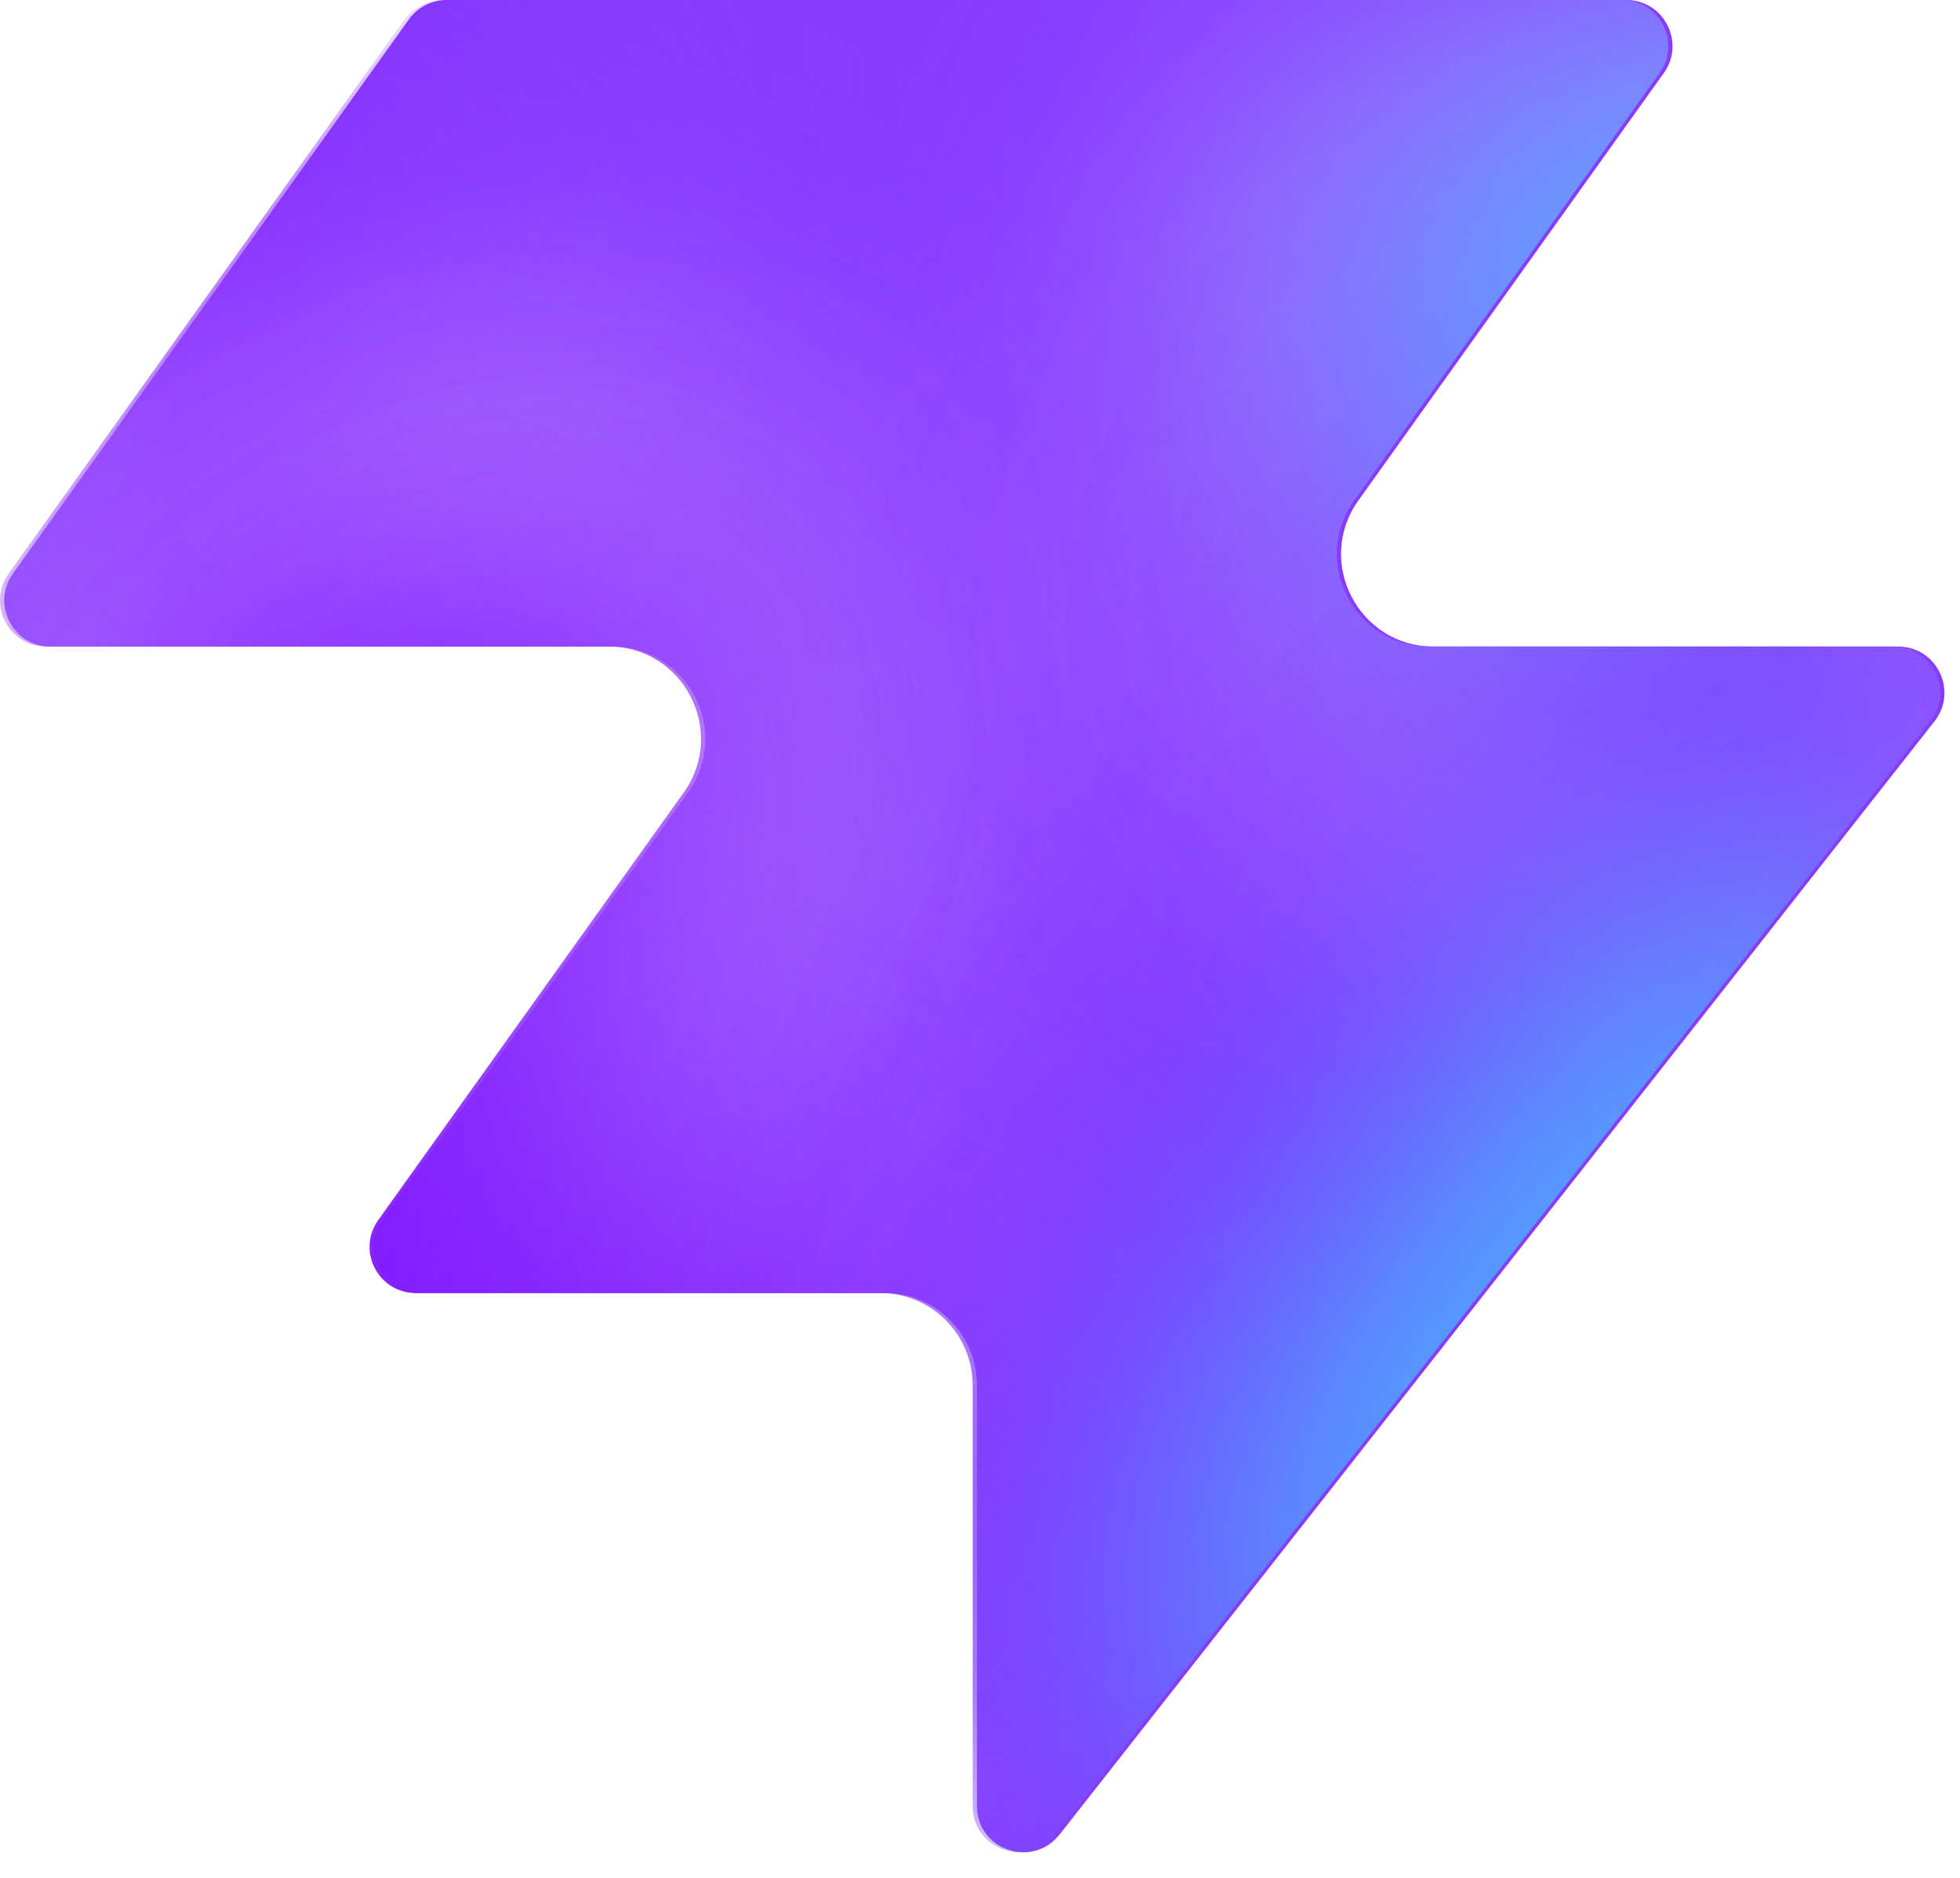
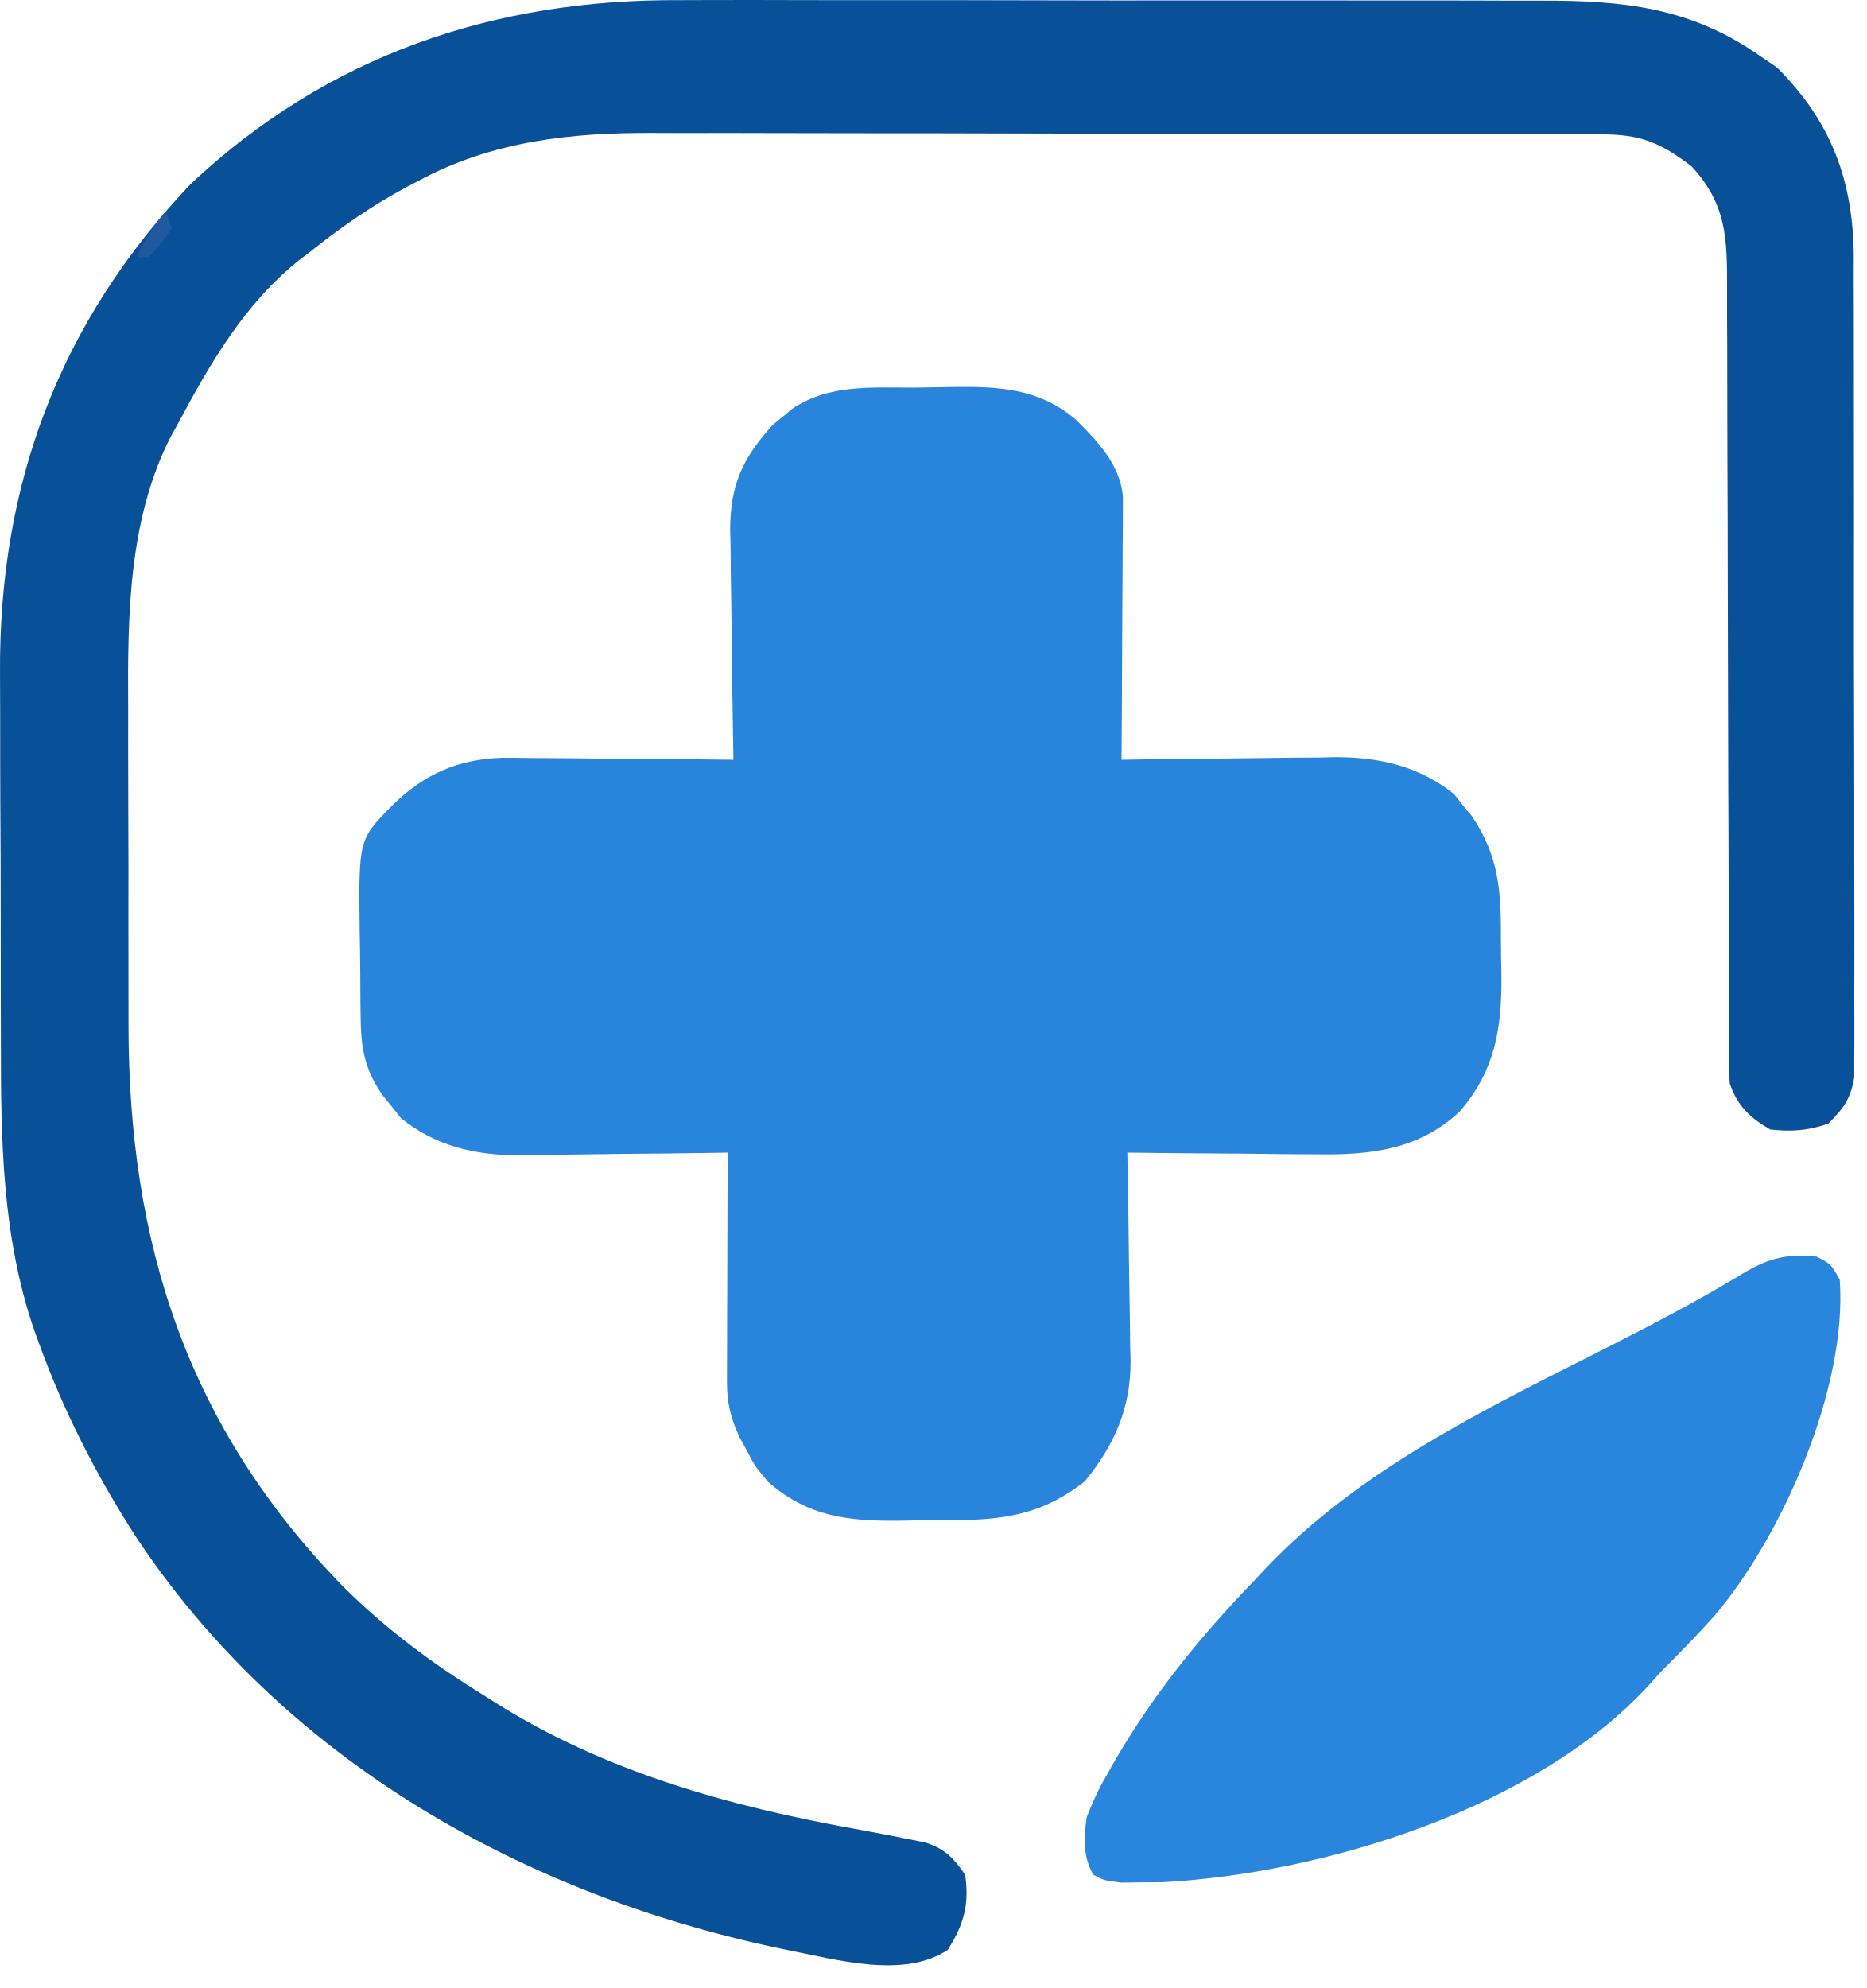
- <svg xmlns="http://www.w3.org/2000/svg" width="48" height="46" fill="none" viewBox="0 0 48 46">
-   <path fill="#863bff" d="M25.946 44.938c-.664.845-2.021.375-2.021-.698V33.937a2.26 2.26 0 0 0-2.262-2.262H10.287c-.92 0-1.456-1.04-.92-1.788l7.48-10.471c1.07-1.497 0-3.578-1.842-3.578H1.237c-.92 0-1.456-1.04-.92-1.788L10.013.474c.214-.297.556-.474.92-.474h28.894c.92 0 1.456 1.04.92 1.788l-7.48 10.471c-1.07 1.498 0 3.579 1.842 3.579h11.377c.943 0 1.473 1.088.89 1.83L25.947 44.94z" style="fill:#863bff;fill:color(display-p3 .525 .23 1);fill-opacity:1" />
-   <mask id="a" width="48" height="46" x="0" y="0" maskUnits="userSpaceOnUse" style="mask-type:alpha">
-     <path fill="#000" d="M25.842 44.938c-.664.844-2.021.375-2.021-.698V33.937a2.26 2.26 0 0 0-2.262-2.262H10.183c-.92 0-1.456-1.04-.92-1.788l7.48-10.471c1.07-1.498 0-3.579-1.842-3.579H1.133c-.92 0-1.456-1.04-.92-1.787L9.91.473c.214-.297.556-.474.92-.474h28.894c.92 0 1.456 1.04.92 1.788l-7.48 10.471c-1.07 1.498 0 3.578 1.842 3.578h11.377c.943 0 1.473 1.088.89 1.832L25.843 44.94z" style="fill:#000;fill-opacity:1" />
-   </mask>
-   <g mask="url(#a)">
-     <g filter="url(#b)">
-       <ellipse cx="5.508" cy="14.704" fill="#ede6ff" rx="5.508" ry="14.704" style="fill:#ede6ff;fill:color(display-p3 .927 .903 1);fill-opacity:1" transform="matrix(.00324 1 1 -.00324 -4.47 31.516)" />
-     </g>
-     <g filter="url(#c)">
-       <ellipse cx="10.399" cy="29.851" fill="#ede6ff" rx="10.399" ry="29.851" style="fill:#ede6ff;fill:color(display-p3 .927 .903 1);fill-opacity:1" transform="matrix(.00324 1 1 -.00324 -39.328 7.883)" />
-     </g>
-     <g filter="url(#d)">
-       <ellipse cx="5.508" cy="30.487" fill="#7e14ff" rx="5.508" ry="30.487" style="fill:#7e14ff;fill:color(display-p3 .492 .077 1);fill-opacity:1" transform="rotate(89.814 -25.913 -14.639)scale(1 -1)" />
-     </g>
-     <g filter="url(#e)">
-       <ellipse cx="5.508" cy="30.599" fill="#7e14ff" rx="5.508" ry="30.599" style="fill:#7e14ff;fill:color(display-p3 .492 .077 1);fill-opacity:1" transform="rotate(89.814 -32.644 -3.334)scale(1 -1)" />
-     </g>
-     <g filter="url(#f)">
-       <ellipse cx="5.508" cy="30.599" fill="#7e14ff" rx="5.508" ry="30.599" style="fill:#7e14ff;fill:color(display-p3 .492 .077 1);fill-opacity:1" transform="matrix(.00324 1 1 -.00324 -34.34 30.47)" />
-     </g>
-     <g filter="url(#g)">
-       <ellipse cx="14.072" cy="22.078" fill="#ede6ff" rx="14.072" ry="22.078" style="fill:#ede6ff;fill:color(display-p3 .927 .903 1);fill-opacity:1" transform="rotate(93.35 24.506 48.493)scale(-1 1)" />
-     </g>
-     <g filter="url(#h)">
-       <ellipse cx="3.47" cy="21.501" fill="#7e14ff" rx="3.47" ry="21.501" style="fill:#7e14ff;fill:color(display-p3 .492 .077 1);fill-opacity:1" transform="rotate(89.009 28.708 47.59)scale(-1 1)" />
-     </g>
-     <g filter="url(#i)">
-       <ellipse cx="3.47" cy="21.501" fill="#7e14ff" rx="3.47" ry="21.501" style="fill:#7e14ff;fill:color(display-p3 .492 .077 1);fill-opacity:1" transform="rotate(89.009 28.708 47.59)scale(-1 1)" />
-     </g>
-     <g filter="url(#j)">
-       <ellipse cx=".387" cy="8.972" fill="#7e14ff" rx="4.407" ry="29.108" style="fill:#7e14ff;fill:color(display-p3 .492 .077 1);fill-opacity:1" transform="rotate(39.51 .387 8.972)" />
-     </g>
-     <g filter="url(#k)">
-       <ellipse cx="47.523" cy="-6.092" fill="#7e14ff" rx="4.407" ry="29.108" style="fill:#7e14ff;fill:color(display-p3 .492 .077 1);fill-opacity:1" transform="rotate(37.892 47.523 -6.092)" />
-     </g>
-     <g filter="url(#l)">
-       <ellipse cx="41.412" cy="6.333" fill="#47bfff" rx="5.971" ry="9.665" style="fill:#47bfff;fill:color(display-p3 .28 .748 1);fill-opacity:1" transform="rotate(37.892 41.412 6.333)" />
-     </g>
-     <g filter="url(#m)">
-       <ellipse cx="-1.879" cy="38.332" fill="#7e14ff" rx="4.407" ry="29.108" style="fill:#7e14ff;fill:color(display-p3 .492 .077 1);fill-opacity:1" transform="rotate(37.892 -1.88 38.332)" />
-     </g>
-     <g filter="url(#n)">
-       <ellipse cx="-1.879" cy="38.332" fill="#7e14ff" rx="4.407" ry="29.108" style="fill:#7e14ff;fill:color(display-p3 .492 .077 1);fill-opacity:1" transform="rotate(37.892 -1.88 38.332)" />
-     </g>
-     <g filter="url(#o)">
-       <ellipse cx="35.651" cy="29.907" fill="#7e14ff" rx="4.407" ry="29.108" style="fill:#7e14ff;fill:color(display-p3 .492 .077 1);fill-opacity:1" transform="rotate(37.892 35.651 29.907)" />
-     </g>
-     <g filter="url(#p)">
-       <ellipse cx="38.418" cy="32.4" fill="#47bfff" rx="5.971" ry="15.297" style="fill:#47bfff;fill:color(display-p3 .28 .748 1);fill-opacity:1" transform="rotate(37.892 38.418 32.4)" />
-     </g>
-   </g>
-   <defs>
-     <filter id="b" width="60.045" height="41.654" x="-19.77" y="16.149" color-interpolation-filters="sRGB" filterUnits="userSpaceOnUse">
-       <feFlood flood-opacity="0" result="BackgroundImageFix" />
-       <feBlend in="SourceGraphic" in2="BackgroundImageFix" result="shape" />
-       <feGaussianBlur result="effect1_foregroundBlur_2002_17158" stdDeviation="7.659" />
-     </filter>
-     <filter id="c" width="90.34" height="51.437" x="-54.613" y="-7.533" color-interpolation-filters="sRGB" filterUnits="userSpaceOnUse">
-       <feFlood flood-opacity="0" result="BackgroundImageFix" />
-       <feBlend in="SourceGraphic" in2="BackgroundImageFix" result="shape" />
-       <feGaussianBlur result="effect1_foregroundBlur_2002_17158" stdDeviation="7.659" />
-     </filter>
-     <filter id="d" width="79.355" height="29.4" x="-49.64" y="2.03" color-interpolation-filters="sRGB" filterUnits="userSpaceOnUse">
-       <feFlood flood-opacity="0" result="BackgroundImageFix" />
-       <feBlend in="SourceGraphic" in2="BackgroundImageFix" result="shape" />
-       <feGaussianBlur result="effect1_foregroundBlur_2002_17158" stdDeviation="4.596" />
-     </filter>
-     <filter id="e" width="79.579" height="29.4" x="-45.045" y="20.029" color-interpolation-filters="sRGB" filterUnits="userSpaceOnUse">
-       <feFlood flood-opacity="0" result="BackgroundImageFix" />
-       <feBlend in="SourceGraphic" in2="BackgroundImageFix" result="shape" />
-       <feGaussianBlur result="effect1_foregroundBlur_2002_17158" stdDeviation="4.596" />
-     </filter>
-     <filter id="f" width="79.579" height="29.4" x="-43.513" y="21.178" color-interpolation-filters="sRGB" filterUnits="userSpaceOnUse">
-       <feFlood flood-opacity="0" result="BackgroundImageFix" />
-       <feBlend in="SourceGraphic" in2="BackgroundImageFix" result="shape" />
-       <feGaussianBlur result="effect1_foregroundBlur_2002_17158" stdDeviation="4.596" />
-     </filter>
-     <filter id="g" width="74.749" height="58.852" x="15.756" y="-17.901" color-interpolation-filters="sRGB" filterUnits="userSpaceOnUse">
-       <feFlood flood-opacity="0" result="BackgroundImageFix" />
-       <feBlend in="SourceGraphic" in2="BackgroundImageFix" result="shape" />
-       <feGaussianBlur result="effect1_foregroundBlur_2002_17158" stdDeviation="7.659" />
-     </filter>
-     <filter id="h" width="61.377" height="25.362" x="23.548" y="2.284" color-interpolation-filters="sRGB" filterUnits="userSpaceOnUse">
-       <feFlood flood-opacity="0" result="BackgroundImageFix" />
-       <feBlend in="SourceGraphic" in2="BackgroundImageFix" result="shape" />
-       <feGaussianBlur result="effect1_foregroundBlur_2002_17158" stdDeviation="4.596" />
-     </filter>
-     <filter id="i" width="61.377" height="25.362" x="23.548" y="2.284" color-interpolation-filters="sRGB" filterUnits="userSpaceOnUse">
-       <feFlood flood-opacity="0" result="BackgroundImageFix" />
-       <feBlend in="SourceGraphic" in2="BackgroundImageFix" result="shape" />
-       <feGaussianBlur result="effect1_foregroundBlur_2002_17158" stdDeviation="4.596" />
-     </filter>
-     <filter id="j" width="56.045" height="63.649" x="-27.636" y="-22.853" color-interpolation-filters="sRGB" filterUnits="userSpaceOnUse">
-       <feFlood flood-opacity="0" result="BackgroundImageFix" />
-       <feBlend in="SourceGraphic" in2="BackgroundImageFix" result="shape" />
-       <feGaussianBlur result="effect1_foregroundBlur_2002_17158" stdDeviation="4.596" />
-     </filter>
-     <filter id="k" width="54.814" height="64.646" x="20.116" y="-38.415" color-interpolation-filters="sRGB" filterUnits="userSpaceOnUse">
-       <feFlood flood-opacity="0" result="BackgroundImageFix" />
-       <feBlend in="SourceGraphic" in2="BackgroundImageFix" result="shape" />
-       <feGaussianBlur result="effect1_foregroundBlur_2002_17158" stdDeviation="4.596" />
-     </filter>
-     <filter id="l" width="33.541" height="35.313" x="24.641" y="-11.323" color-interpolation-filters="sRGB" filterUnits="userSpaceOnUse">
-       <feFlood flood-opacity="0" result="BackgroundImageFix" />
-       <feBlend in="SourceGraphic" in2="BackgroundImageFix" result="shape" />
-       <feGaussianBlur result="effect1_foregroundBlur_2002_17158" stdDeviation="4.596" />
-     </filter>
-     <filter id="m" width="54.814" height="64.646" x="-29.286" y="6.009" color-interpolation-filters="sRGB" filterUnits="userSpaceOnUse">
-       <feFlood flood-opacity="0" result="BackgroundImageFix" />
-       <feBlend in="SourceGraphic" in2="BackgroundImageFix" result="shape" />
-       <feGaussianBlur result="effect1_foregroundBlur_2002_17158" stdDeviation="4.596" />
-     </filter>
-     <filter id="n" width="54.814" height="64.646" x="-29.286" y="6.009" color-interpolation-filters="sRGB" filterUnits="userSpaceOnUse">
-       <feFlood flood-opacity="0" result="BackgroundImageFix" />
-       <feBlend in="SourceGraphic" in2="BackgroundImageFix" result="shape" />
-       <feGaussianBlur result="effect1_foregroundBlur_2002_17158" stdDeviation="4.596" />
-     </filter>
-     <filter id="o" width="54.814" height="64.646" x="8.244" y="-2.416" color-interpolation-filters="sRGB" filterUnits="userSpaceOnUse">
-       <feFlood flood-opacity="0" result="BackgroundImageFix" />
-       <feBlend in="SourceGraphic" in2="BackgroundImageFix" result="shape" />
-       <feGaussianBlur result="effect1_foregroundBlur_2002_17158" stdDeviation="4.596" />
-     </filter>
-     <filter id="p" width="39.409" height="43.623" x="18.713" y="10.588" color-interpolation-filters="sRGB" filterUnits="userSpaceOnUse">
-       <feFlood flood-opacity="0" result="BackgroundImageFix" />
-       <feBlend in="SourceGraphic" in2="BackgroundImageFix" result="shape" />
-       <feGaussianBlur result="effect1_foregroundBlur_2002_17158" stdDeviation="4.596" />
-     </filter>
-   </defs>
+ <svg xmlns="http://www.w3.org/2000/svg" width="77" height="82" viewBox="0 0 77 82" fill="none">
+   <path d="M37.657 15.988C38.194 15.985 38.73 15.974 39.268 15.962C41.184 15.939 42.811 16.004 44.351 17.281C45.26 18.178 46.182 19.133 46.32 20.451C46.319 20.652 46.318 20.853 46.318 21.06C46.318 21.404 46.318 21.404 46.318 21.754C46.315 21.999 46.313 22.244 46.31 22.497C46.309 22.749 46.308 23.002 46.308 23.263C46.305 24.068 46.299 24.875 46.293 25.68C46.29 26.227 46.288 26.774 46.286 27.32C46.282 28.66 46.273 30 46.263 31.34C46.576 31.335 46.889 31.33 47.212 31.325C48.383 31.307 49.554 31.296 50.725 31.287C51.231 31.282 51.736 31.276 52.241 31.268C52.97 31.256 53.7 31.25 54.43 31.247C54.653 31.241 54.876 31.237 55.105 31.232C56.903 31.232 58.552 31.61 59.978 32.752C60.1 32.906 60.221 33.058 60.345 33.216C60.471 33.367 60.595 33.52 60.724 33.675C61.854 35.354 61.919 36.804 61.913 38.761C61.913 39.258 61.923 39.754 61.934 40.25C61.953 42.42 61.672 44.146 60.227 45.833C58.56 47.417 56.531 47.651 54.318 47.612C54.093 47.611 53.869 47.611 53.636 47.61C52.926 47.606 52.215 47.596 51.504 47.587C51.019 47.584 50.534 47.58 50.048 47.577C48.866 47.57 47.684 47.558 46.502 47.543C46.508 47.848 46.514 48.153 46.52 48.467C46.543 49.609 46.556 50.75 46.568 51.891C46.574 52.384 46.581 52.876 46.591 53.368C46.606 54.079 46.614 54.789 46.619 55.5C46.625 55.718 46.631 55.935 46.637 56.158C46.637 58.106 45.973 59.585 44.755 61.095C42.822 62.619 41.09 62.718 38.718 62.705C38.172 62.703 37.628 62.715 37.081 62.727C34.992 62.745 33.318 62.564 31.688 61.125C31.149 60.489 31.149 60.489 30.837 59.889C30.729 59.689 30.619 59.489 30.507 59.283C30.132 58.481 29.986 57.858 29.988 56.983C29.988 56.774 29.988 56.564 29.988 56.348C29.989 56.122 29.991 55.896 29.992 55.664C29.993 55.432 29.993 55.2 29.993 54.962C29.994 54.221 29.998 53.481 30 52.74C30.002 52.239 30.003 51.736 30.004 51.235C30.007 50.004 30.011 48.774 30.015 47.543C29.709 47.548 29.403 47.553 29.088 47.558C27.944 47.575 26.8 47.586 25.655 47.595C25.161 47.6 24.668 47.606 24.174 47.615C23.461 47.626 22.748 47.632 22.036 47.636C21.709 47.643 21.709 47.643 21.377 47.651C19.588 47.652 17.937 47.264 16.531 46.113C16.407 45.955 16.284 45.799 16.157 45.636C16.029 45.479 15.901 45.322 15.769 45.16C15.005 44.052 14.884 43.164 14.874 41.828C14.872 41.643 14.869 41.459 14.867 41.268C14.864 40.878 14.862 40.489 14.861 40.098C14.858 39.506 14.847 38.915 14.835 38.322C14.796 34.633 14.796 34.633 16.157 33.246C17.464 31.943 18.877 31.316 20.707 31.259C21.151 31.259 21.597 31.263 22.041 31.27C22.277 31.271 22.513 31.271 22.757 31.273C23.503 31.276 24.25 31.286 24.998 31.295C25.507 31.299 26.016 31.302 26.526 31.305C27.769 31.312 29.011 31.325 30.254 31.34C30.251 31.131 30.251 31.131 30.247 30.918C30.22 29.464 30.202 28.011 30.188 26.558C30.182 26.015 30.175 25.474 30.165 24.932C30.15 24.151 30.142 23.371 30.137 22.59C30.131 22.349 30.125 22.11 30.119 21.862C30.119 19.994 30.639 18.882 31.89 17.513C32.02 17.408 32.151 17.301 32.285 17.192C32.416 17.081 32.547 16.972 32.681 16.858C34.208 15.845 35.894 15.993 37.657 15.988Z" fill="#2985DB" />
+   <path d="M28.075 0.006C28.502 0.004 28.929 0.003 29.356 0.002C30.498 -0.002 31.641 0.001 32.783 0.004C33.988 0.008 35.191 0.007 36.395 0.006C38.413 0.004 40.43 0.008 42.449 0.013C44.775 0.02 47.102 0.02 49.428 0.018C51.677 0.015 53.926 0.017 56.176 0.019C57.129 0.022 58.081 0.022 59.035 0.02C60.156 0.019 61.278 0.022 62.4 0.027C62.809 0.028 63.218 0.028 63.628 0.027C66.964 0.018 69.745 0.318 72.545 2.269C72.797 2.442 73.048 2.613 73.307 2.79C75.549 5.027 76.444 7.47 76.468 10.571C76.467 10.913 76.467 11.256 76.465 11.598C76.467 11.962 76.468 12.327 76.47 12.692C76.474 13.677 76.474 14.662 76.473 15.648C76.472 16.472 76.473 17.296 76.474 18.12C76.478 20.062 76.478 22.006 76.475 23.948C76.472 25.951 76.475 27.955 76.482 29.958C76.488 31.681 76.489 33.402 76.488 35.125C76.487 36.152 76.488 37.18 76.492 38.208C76.495 39.174 76.494 40.14 76.489 41.105C76.489 41.459 76.489 41.813 76.492 42.168C76.495 42.651 76.492 43.135 76.488 43.618C76.488 43.889 76.488 44.16 76.488 44.438C76.341 45.325 76.045 45.721 75.413 46.351C74.54 46.642 73.942 46.683 73.023 46.59C72.192 46.112 71.659 45.608 71.351 44.683C71.328 44.207 71.32 43.729 71.32 43.251C71.318 42.803 71.318 42.803 71.316 42.345C71.317 42.013 71.317 41.68 71.317 41.347C71.316 40.999 71.316 40.649 71.315 40.299C71.312 39.545 71.311 38.792 71.311 38.04C71.308 36.847 71.305 35.656 71.301 34.465C71.299 34.056 71.297 33.648 71.296 33.241C71.295 33.036 71.295 32.831 71.293 32.622C71.284 29.847 71.276 27.073 71.272 24.298C71.271 22.428 71.265 20.556 71.256 18.685C71.251 17.694 71.249 16.705 71.25 15.715C71.251 14.783 71.248 13.852 71.241 12.92C71.239 12.579 71.239 12.237 71.241 11.896C71.25 9.832 71.22 8.432 69.783 6.866C68.464 5.855 67.645 5.534 65.981 5.542C65.801 5.541 65.62 5.539 65.435 5.538C64.829 5.536 64.223 5.536 63.618 5.536C63.184 5.534 62.749 5.533 62.315 5.531C61.134 5.527 59.954 5.526 58.773 5.526C58.035 5.526 57.296 5.525 56.557 5.523C53.977 5.518 51.396 5.517 48.815 5.517C46.416 5.517 44.017 5.512 41.619 5.505C39.555 5.498 37.491 5.496 35.428 5.496C34.197 5.496 32.966 5.495 31.736 5.49C30.576 5.485 29.416 5.485 28.256 5.489C27.833 5.49 27.41 5.489 26.986 5.485C23.595 5.464 20.319 5.811 17.277 7.452C17.121 7.534 16.964 7.614 16.802 7.699C15.375 8.46 14.075 9.362 12.812 10.371C12.582 10.546 12.582 10.546 12.347 10.725C10.08 12.53 8.657 15.005 7.317 17.519C7.219 17.697 7.12 17.875 7.018 18.058C5.283 21.498 5.264 25.456 5.287 29.207C5.287 29.704 5.286 30.199 5.286 30.694C5.286 31.726 5.288 32.757 5.293 33.788C5.301 35.096 5.3 36.403 5.297 37.711C5.296 38.733 5.297 39.753 5.3 40.774C5.301 41.255 5.301 41.737 5.301 42.219C5.291 51.279 7.728 58.864 14.156 65.444C15.936 67.212 17.847 68.628 19.98 69.941C20.186 70.071 20.186 70.071 20.396 70.206C24.928 73.069 30.045 74.495 35.277 75.438C36.068 75.584 36.86 75.732 37.648 75.893C37.817 75.928 37.986 75.961 38.16 75.997C38.967 76.243 39.343 76.649 39.812 77.328C39.992 78.565 39.757 79.373 39.095 80.425C37.269 81.639 34.474 80.815 32.45 80.425C21.693 78.226 11.731 72.64 5.59 63.364C3.967 60.837 2.618 58.201 1.597 55.376C1.533 55.2 1.468 55.025 1.402 54.844C0.078 50.949 0.036 47.014 0.037 42.95C0.036 42.374 0.033 41.798 0.032 41.221C0.028 40.019 0.028 38.817 0.029 37.615C0.031 36.087 0.023 34.559 0.013 33.031C0.007 31.842 0.007 30.653 0.007 29.466C0.007 28.902 0.005 28.339 0.001 27.776C-0.053 19.99 2.445 13.291 7.869 7.586C13.527 2.272 20.384 -0.043 28.075 0.006Z" fill="#085097" />
+   <path d="M74.935 51.832C75.532 52.145 75.532 52.145 75.891 52.785C76.209 57.239 73.516 63.412 70.65 66.729C69.951 67.505 69.219 68.246 68.484 68.988C68.342 69.147 68.2 69.304 68.054 69.468C63.415 74.571 54.593 77.294 47.904 77.638C47.634 77.638 47.363 77.639 47.084 77.641C46.808 77.644 46.532 77.648 46.247 77.653C45.546 77.566 45.546 77.566 45.092 77.323C44.664 76.552 44.705 75.791 44.829 74.945C45.073 74.325 45.306 73.816 45.636 73.247C45.722 73.095 45.806 72.942 45.895 72.784C47.515 69.957 49.497 67.512 51.758 65.175C51.997 64.92 51.997 64.92 52.24 64.658C56.073 60.642 61.169 58.171 66.059 55.698C68.07 54.681 70.063 53.647 71.987 52.473C73.01 51.874 73.755 51.711 74.935 51.832Z" fill="#2986DC" />
+   <path d="M6.839 8.703C6.918 8.939 6.997 9.174 7.078 9.418C6.645 10.058 6.645 10.058 6.122 10.609C5.964 10.609 5.808 10.609 5.645 10.609C5.972 9.905 6.359 9.313 6.839 8.703Z" fill="#21599F" />
</svg>
